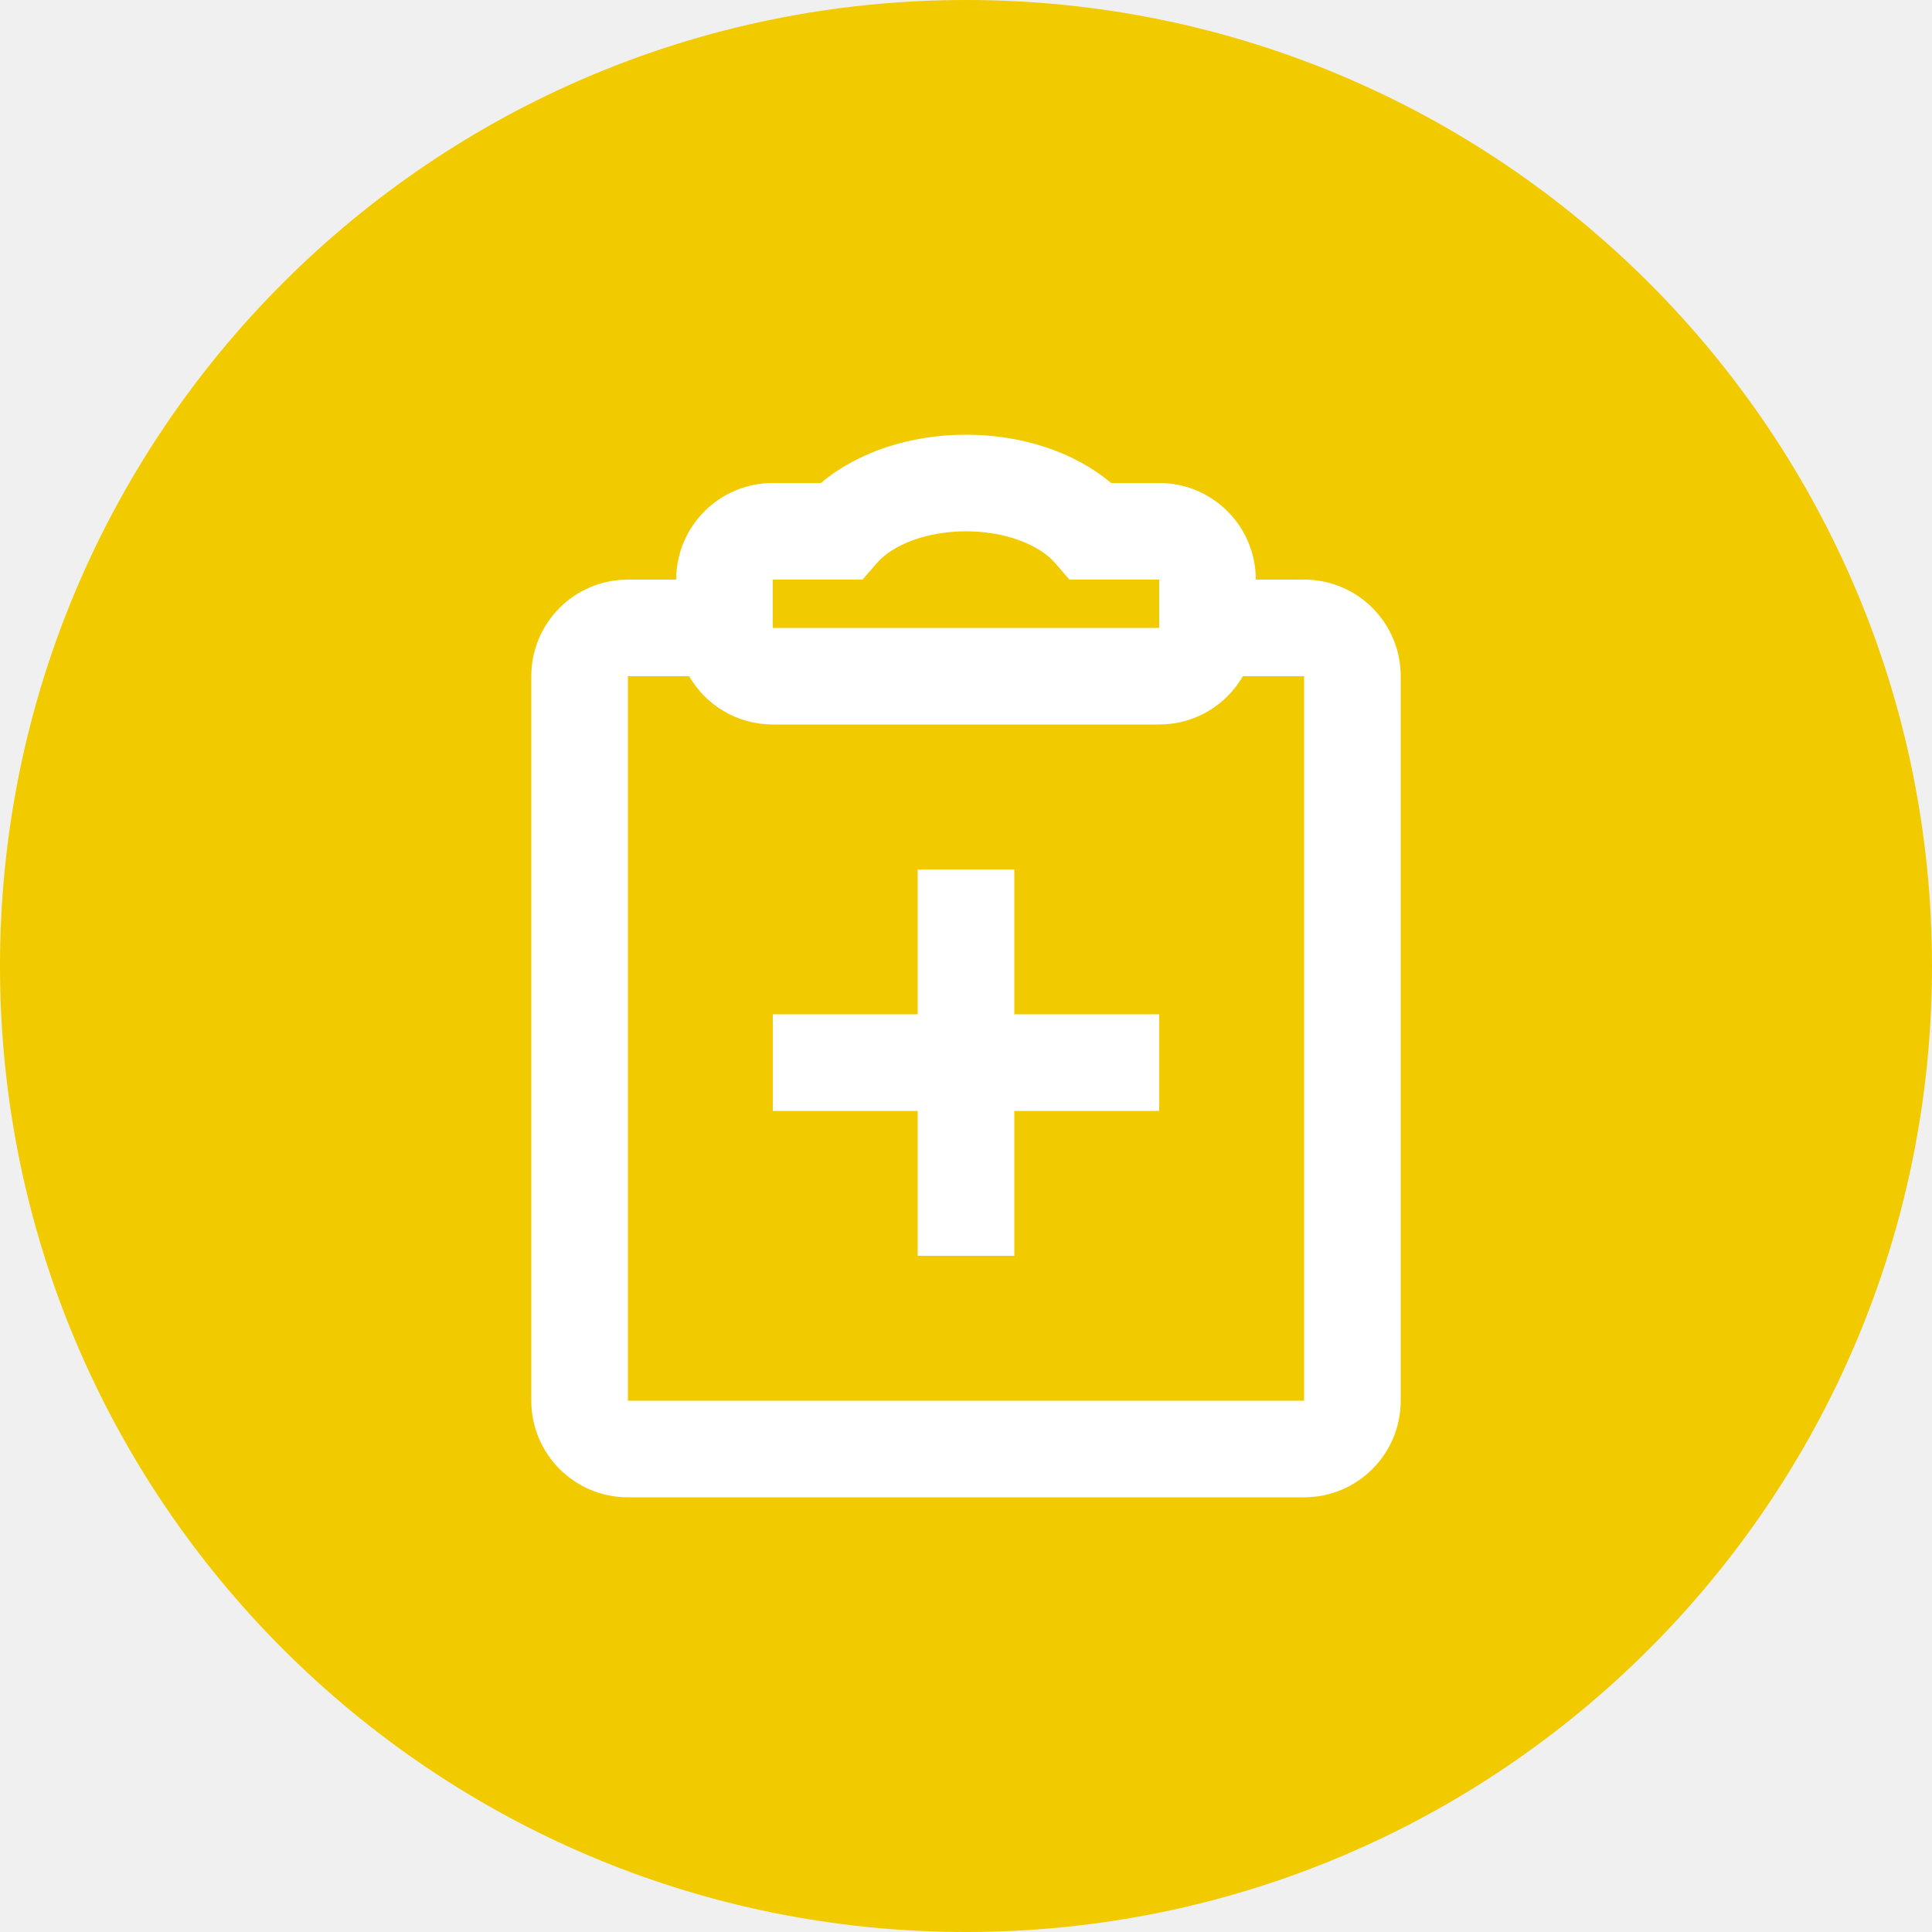
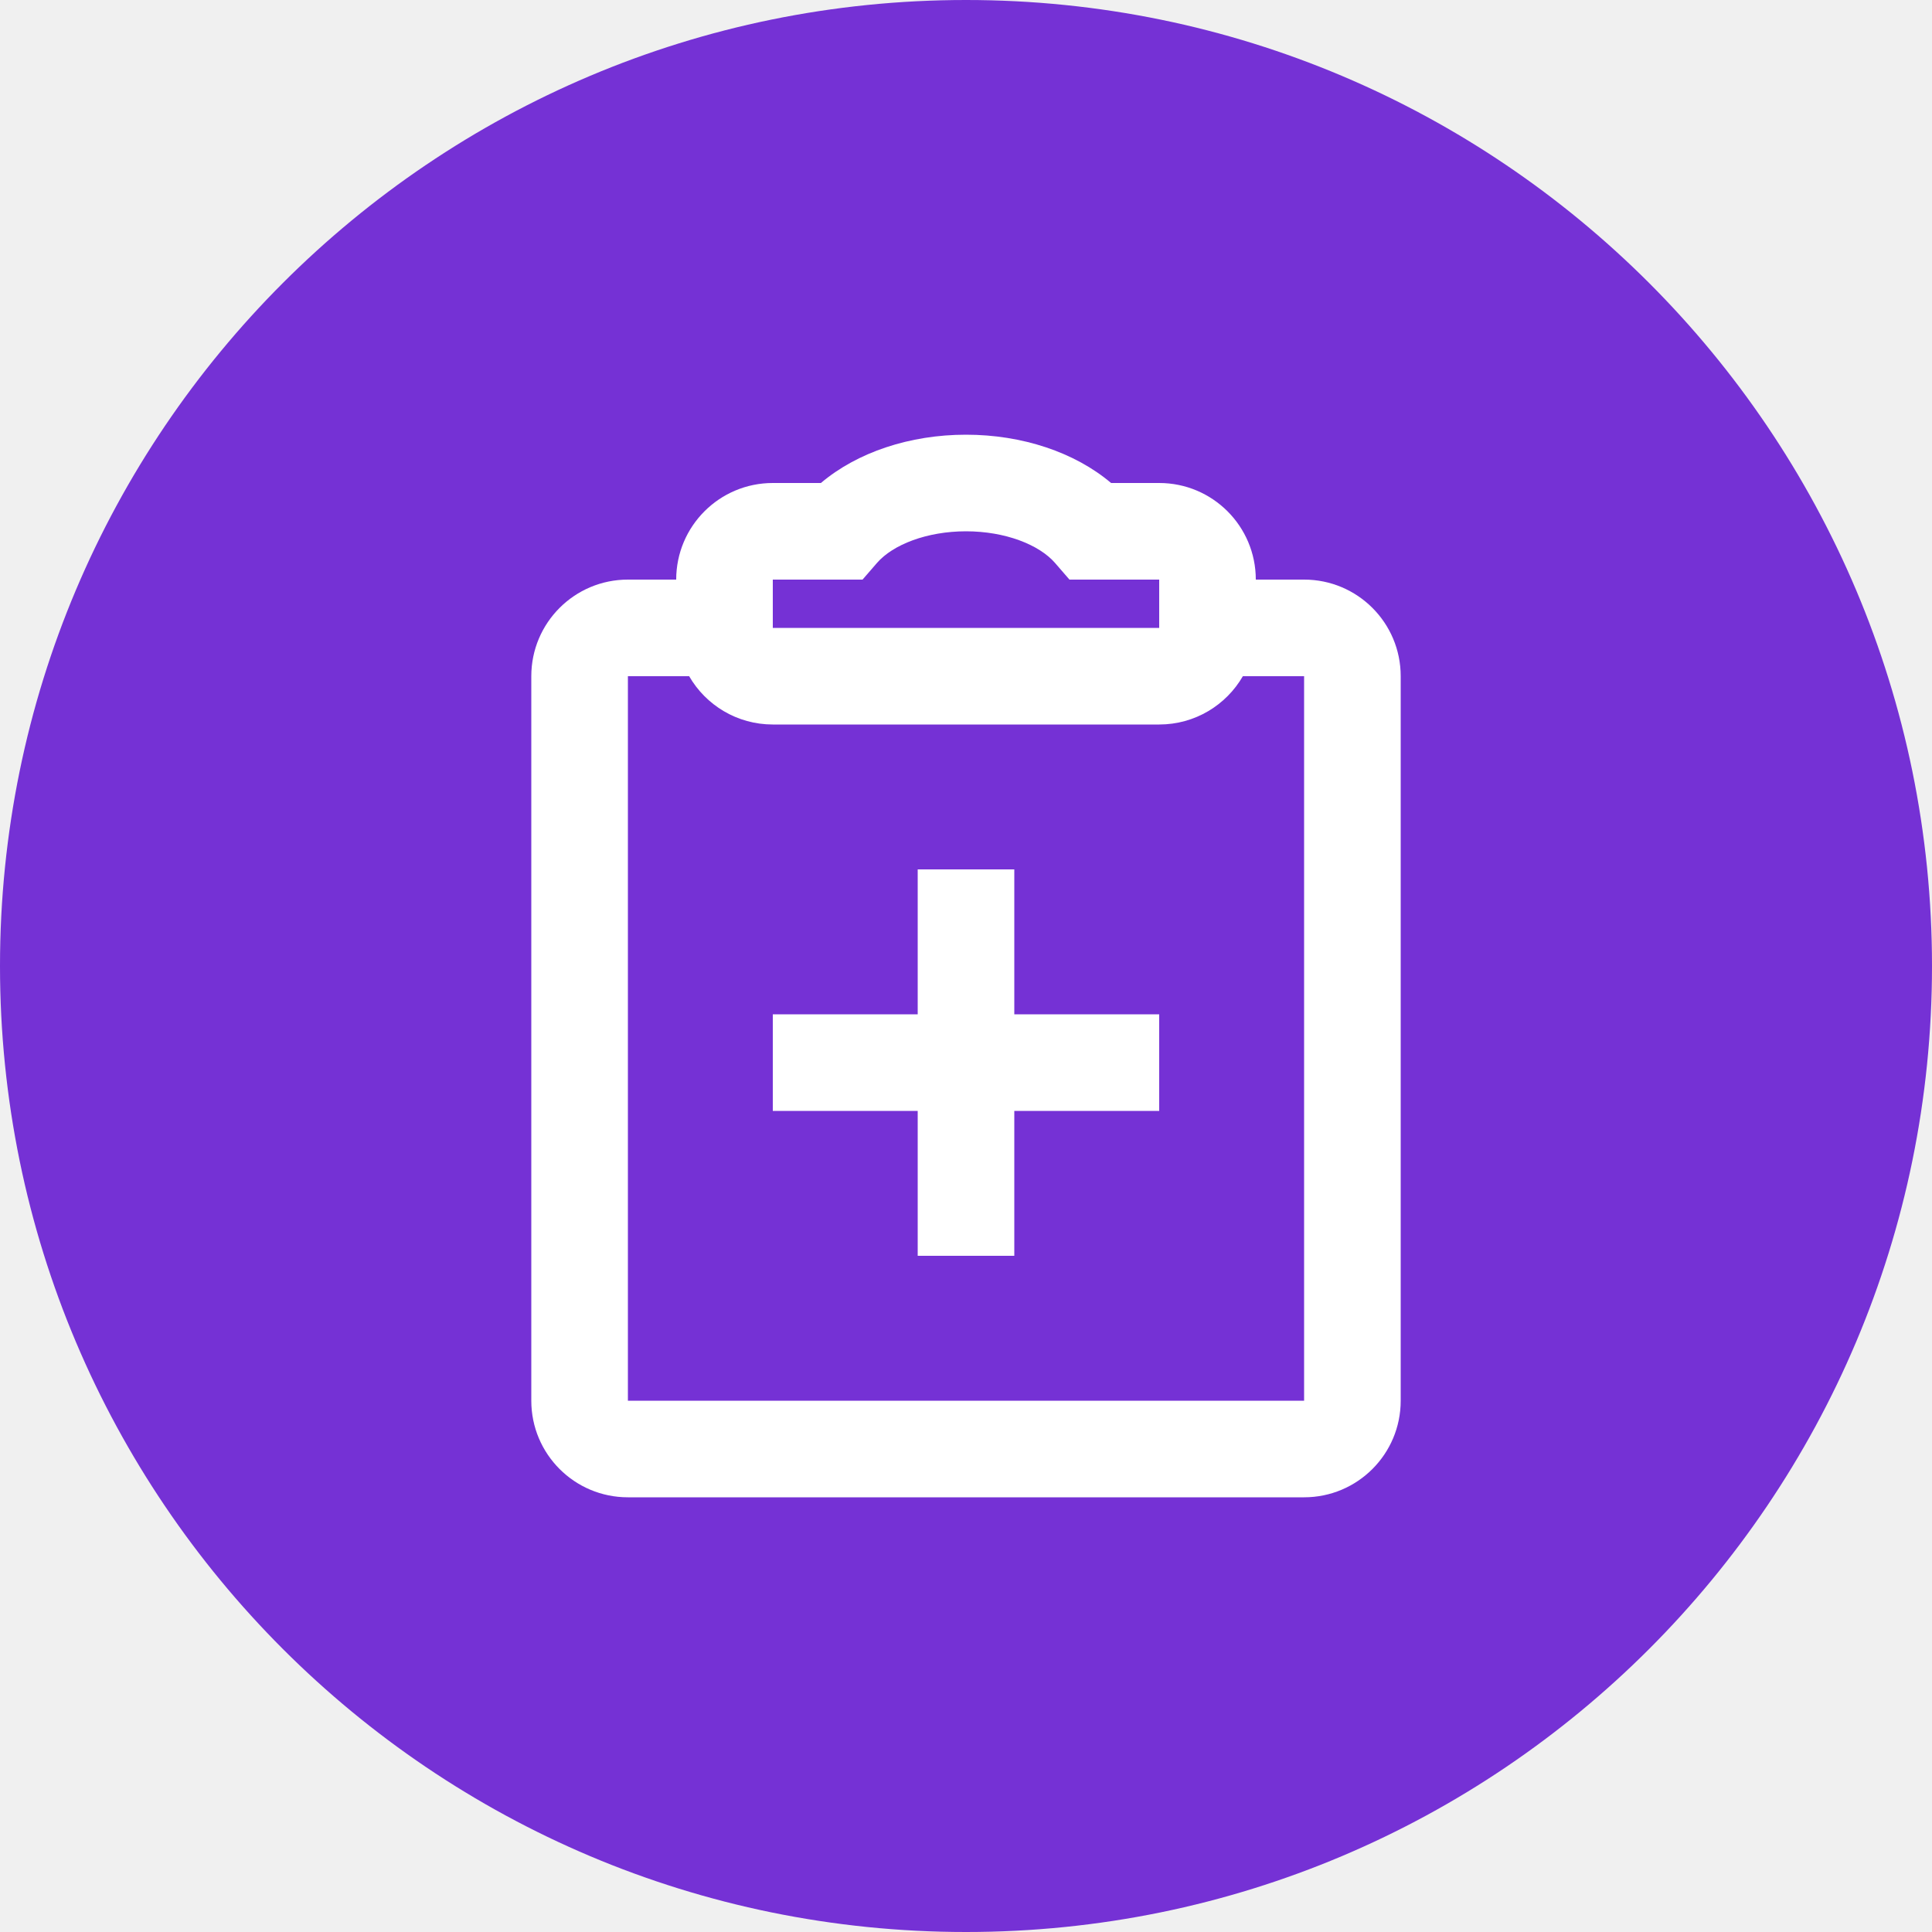
<svg xmlns="http://www.w3.org/2000/svg" width="40" height="40" viewBox="0 0 40 40" fill="none">
-   <circle cx="20" cy="20" r="20" fill="#F1CB00" />
+   <circle cx="20" cy="20" r="20" fill="#7531D5" />
  <path fill-rule="evenodd" clip-rule="evenodd" d="M16.996 10C17.748 9.363 18.839 9 20 9C21.161 9 22.252 9.363 23.004 10H24C25.105 10 26 10.895 26 12H27C28.105 12 29 12.895 29 14V29C29 30.105 28.105 31 27 31H13C11.895 31 11 30.105 11 29V14C11 12.895 11.895 12 13 12H14C14 10.895 14.895 10 16 10H16.996ZM24 15C24.74 15 25.387 14.598 25.732 14H27V29H13V14H14.268C14.613 14.598 15.26 15 16 15H24ZM19 18V21H16V23H19V26H21V23H24V21H21V18H19ZM17.858 12L18.157 11.655C18.485 11.277 19.189 11 20 11C20.811 11 21.515 11.277 21.843 11.655L22.142 12H24V13H16V12H17.401H17.858Z" fill="white" />
</svg>
